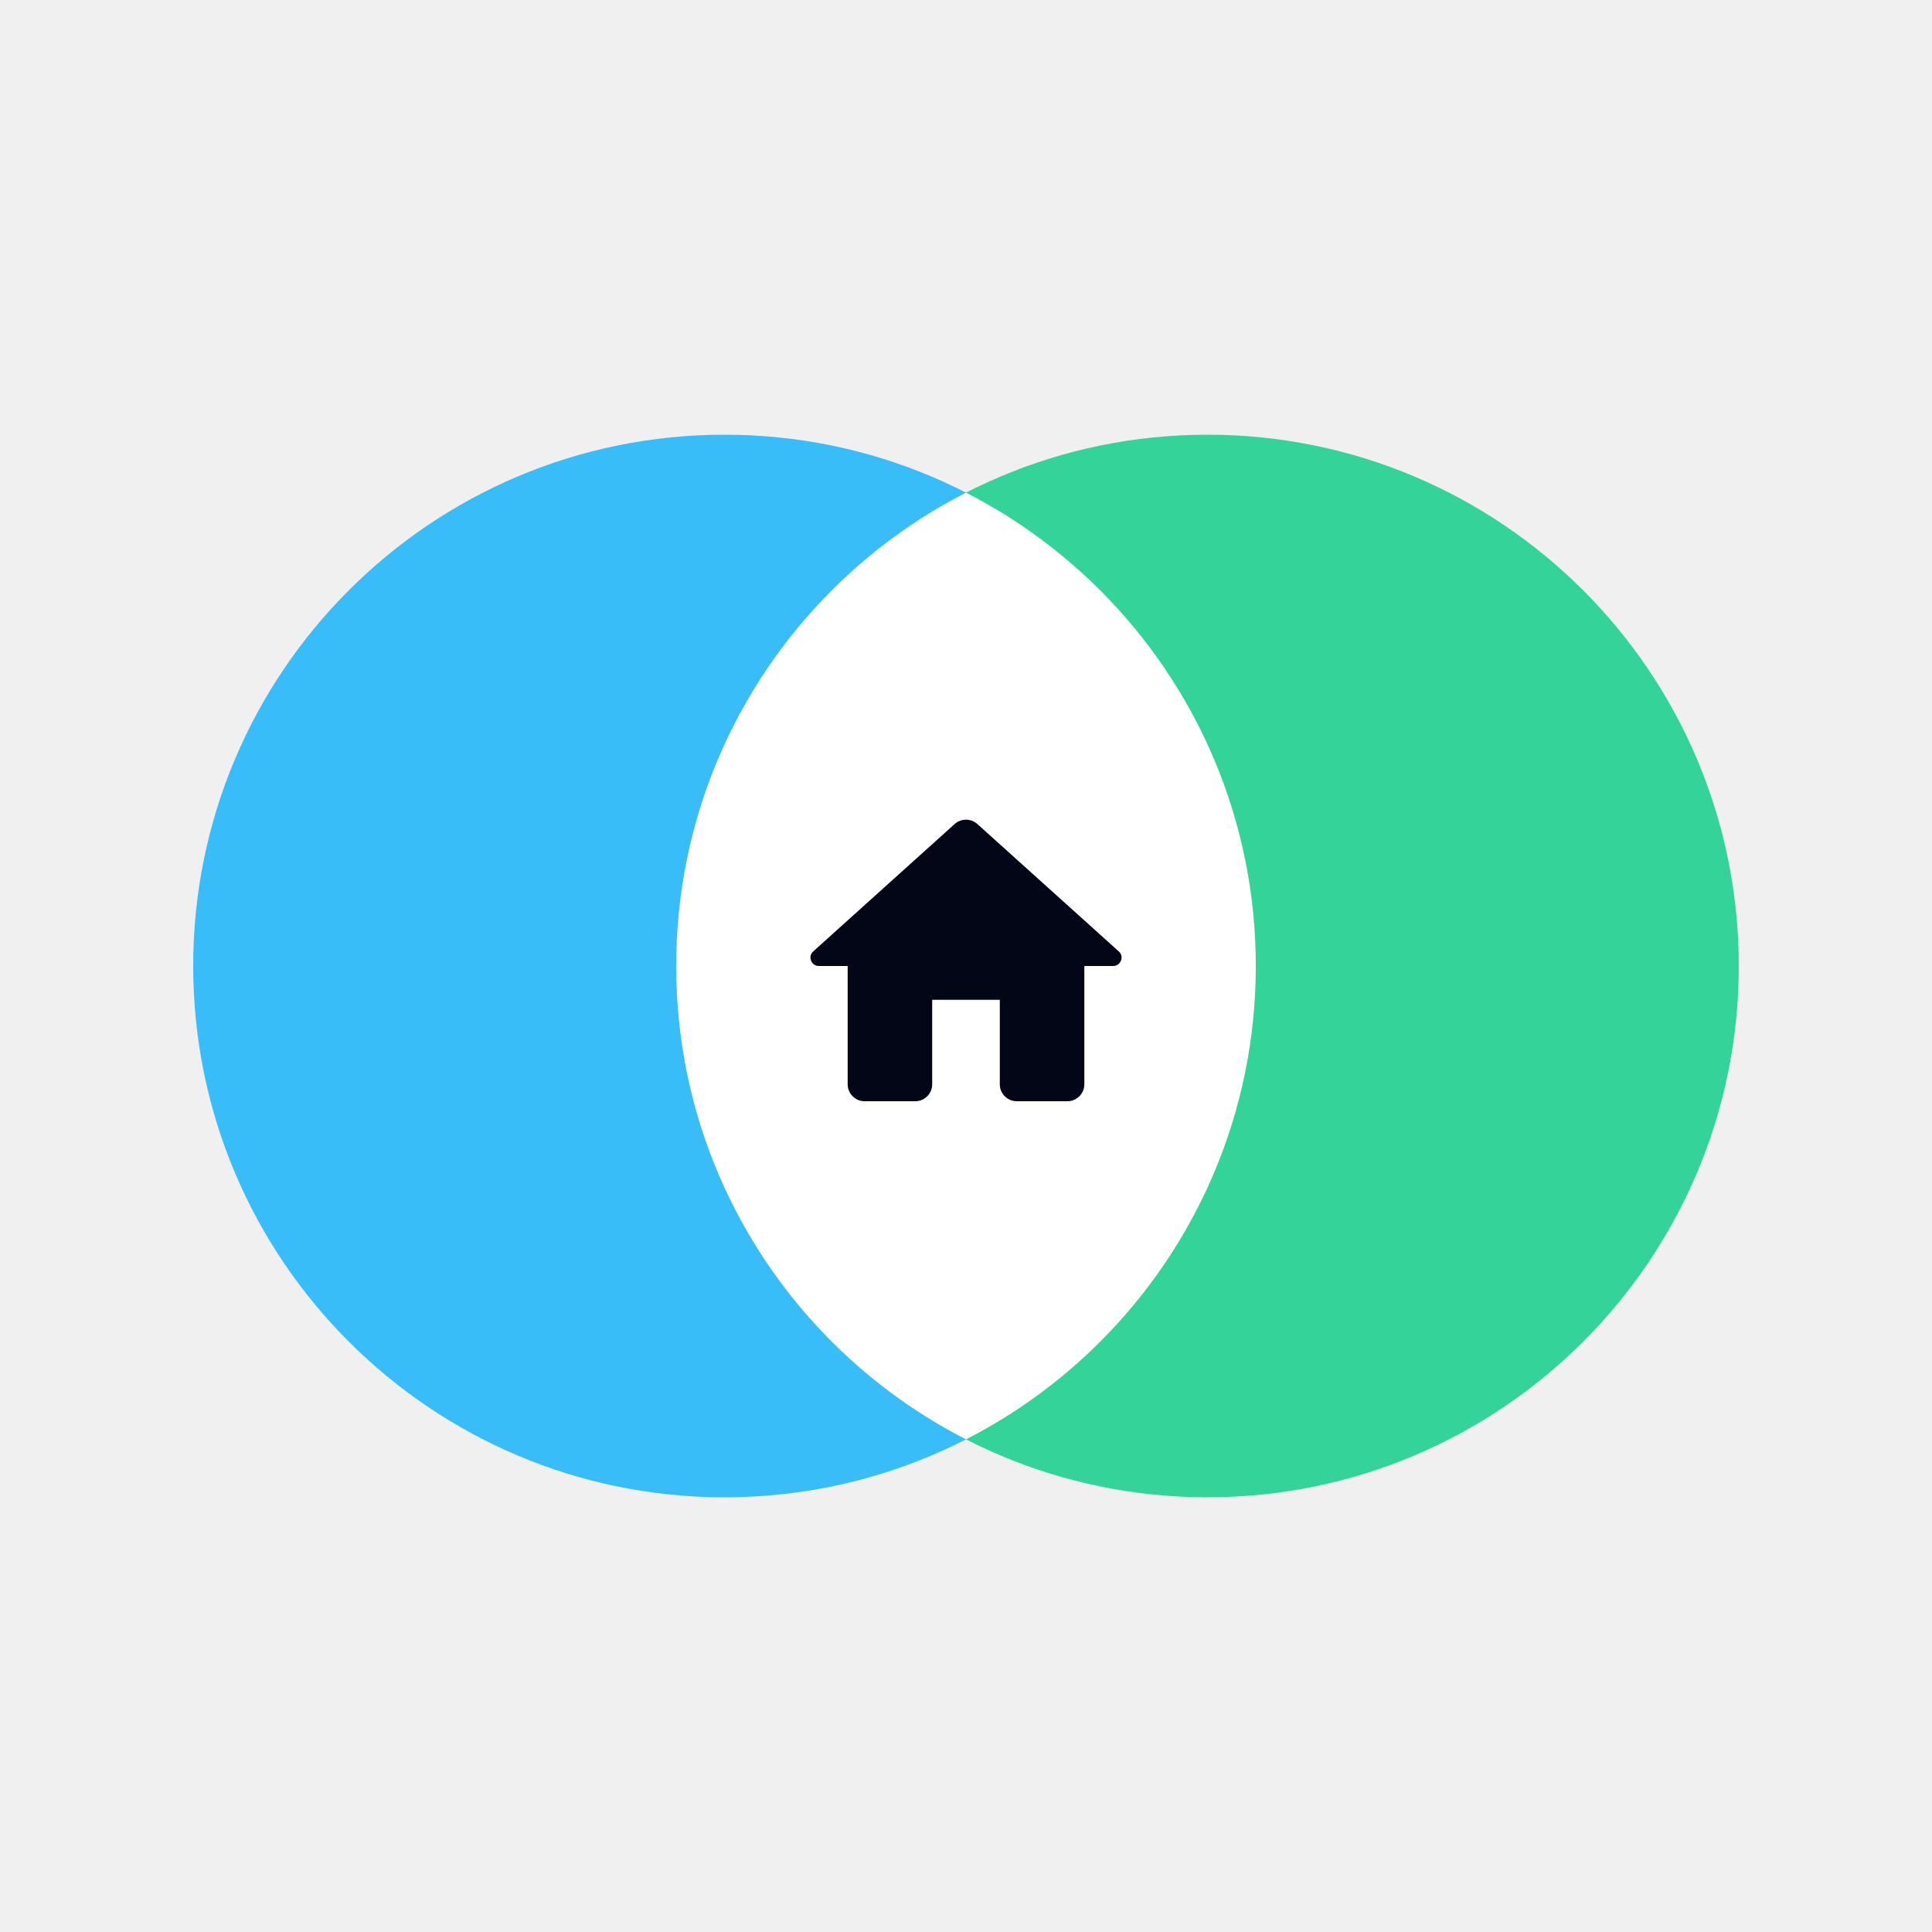
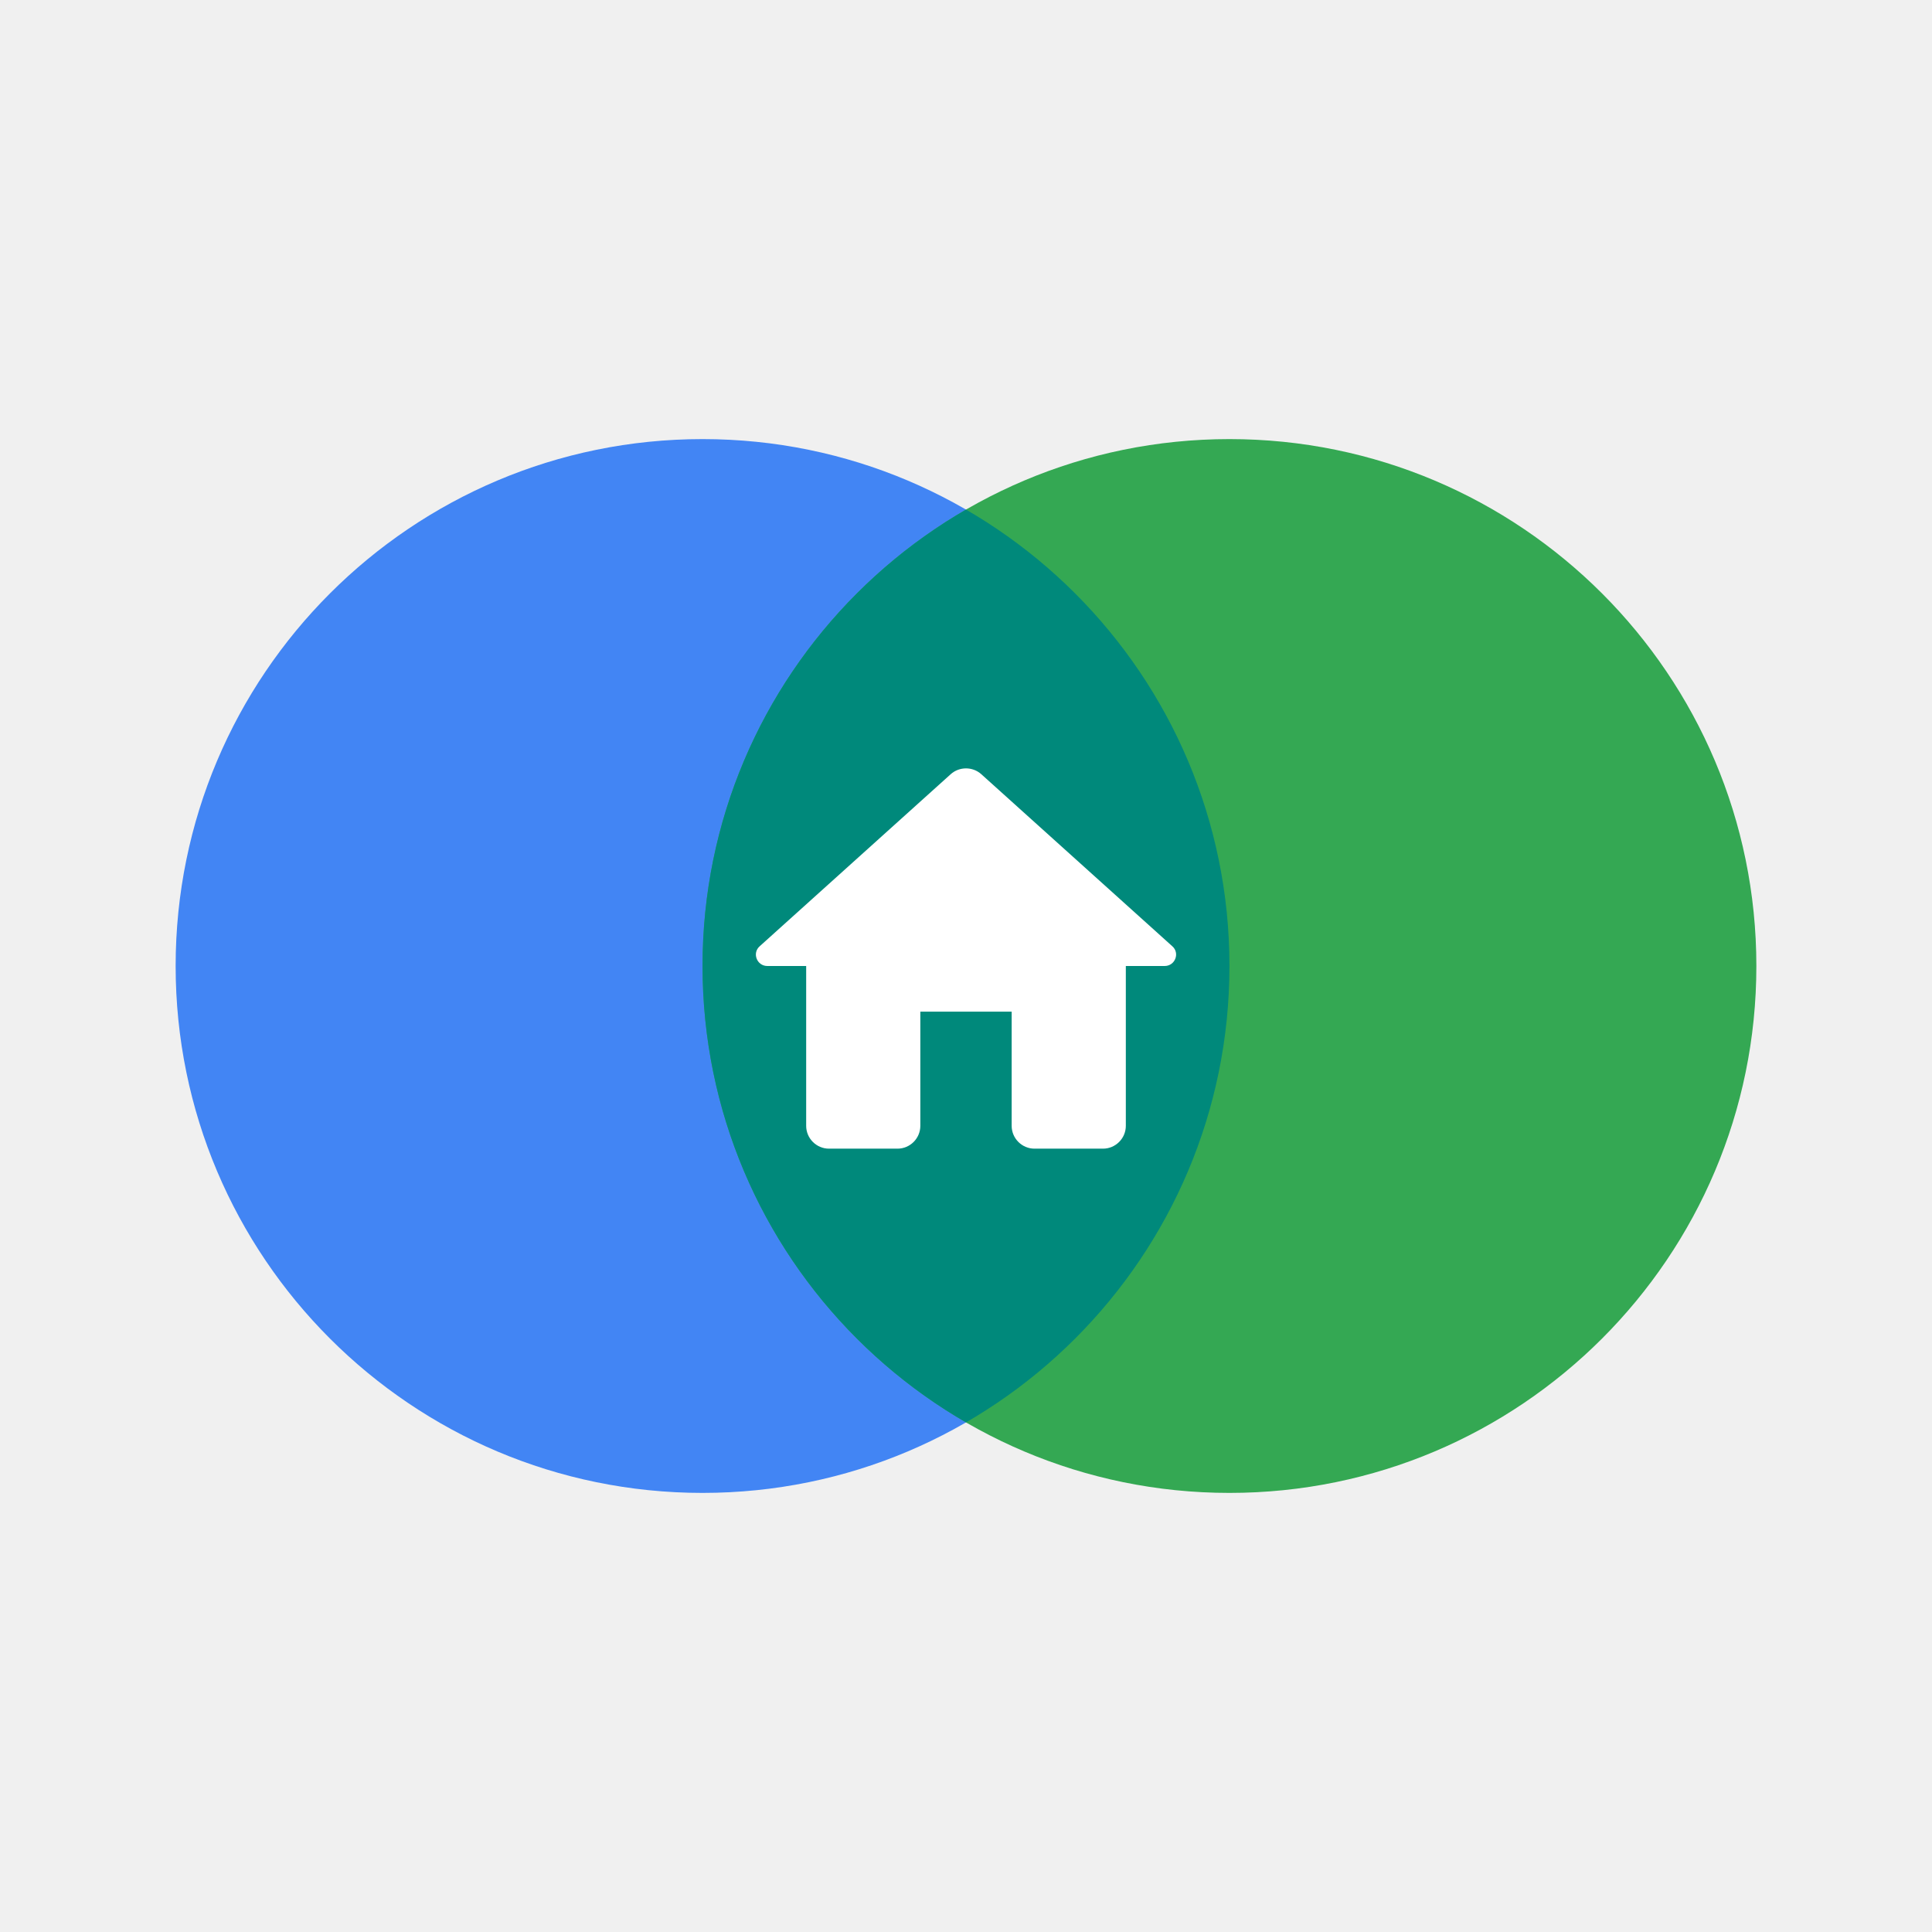
- <svg xmlns="http://www.w3.org/2000/svg" viewBox="0 0 320 320" width="100%" height="100%">
+ <svg xmlns="http://www.w3.org/2000/svg" viewBox="0 0 44 44" width="100%" height="100%" fill="none">
  <defs>
-     <clipPath id="venn-v6-clip">
-       <circle cx="120" cy="160" r="88" />
+     <clipPath id="venn-fav-clip">
+       <circle cx="16" cy="22" r="12" />
    </clipPath>
  </defs>
-   <circle cx="120" cy="160" r="88" fill="#38BDF8" />
-   <circle cx="200" cy="160" r="88" fill="#34D399" />
-   <circle cx="200" cy="160" r="88" clip-path="url(#venn-v6-clip)" fill="#FFFFFF" />
-   <g transform="translate(126.4, 126.4) scale(2.8)">
-     <path fill="#020617" d="M10 19v-5h4v5c0 .55.45 1 1 1h3c.55 0 1-.45 1-1v-7h1.7c.46 0 .68-.57.33-.87L12.67 3.6c-.38-.34-.96-.34-1.34 0l-8.36 7.53c-.35.3-.13.87.33.87H5v7c0 .55.45 1 1 1h3c.55 0 1-.45 1-1z" />
+   <circle cx="16" cy="22" r="12" fill="#4285F4" />
+   <circle cx="28" cy="22" r="12" fill="#34A853" />
+   <circle cx="28" cy="22" r="12" clip-path="url(#venn-fav-clip)" fill="#00897B" />
+   <g transform="translate(15.76, 15.76) scale(0.52)">
+     <path fill="#FFFFFF" d="M10 19v-5h4v5c0 .55.45 1 1 1h3c.55 0 1-.45 1-1v-7h1.7c.46 0 .68-.57.33-.87L12.67 3.6c-.38-.34-.96-.34-1.34 0l-8.36 7.53c-.35.3-.13.87.33.87H5v7c0 .55.45 1 1 1h3c.55 0 1-.45 1-1z" />
  </g>
</svg>
